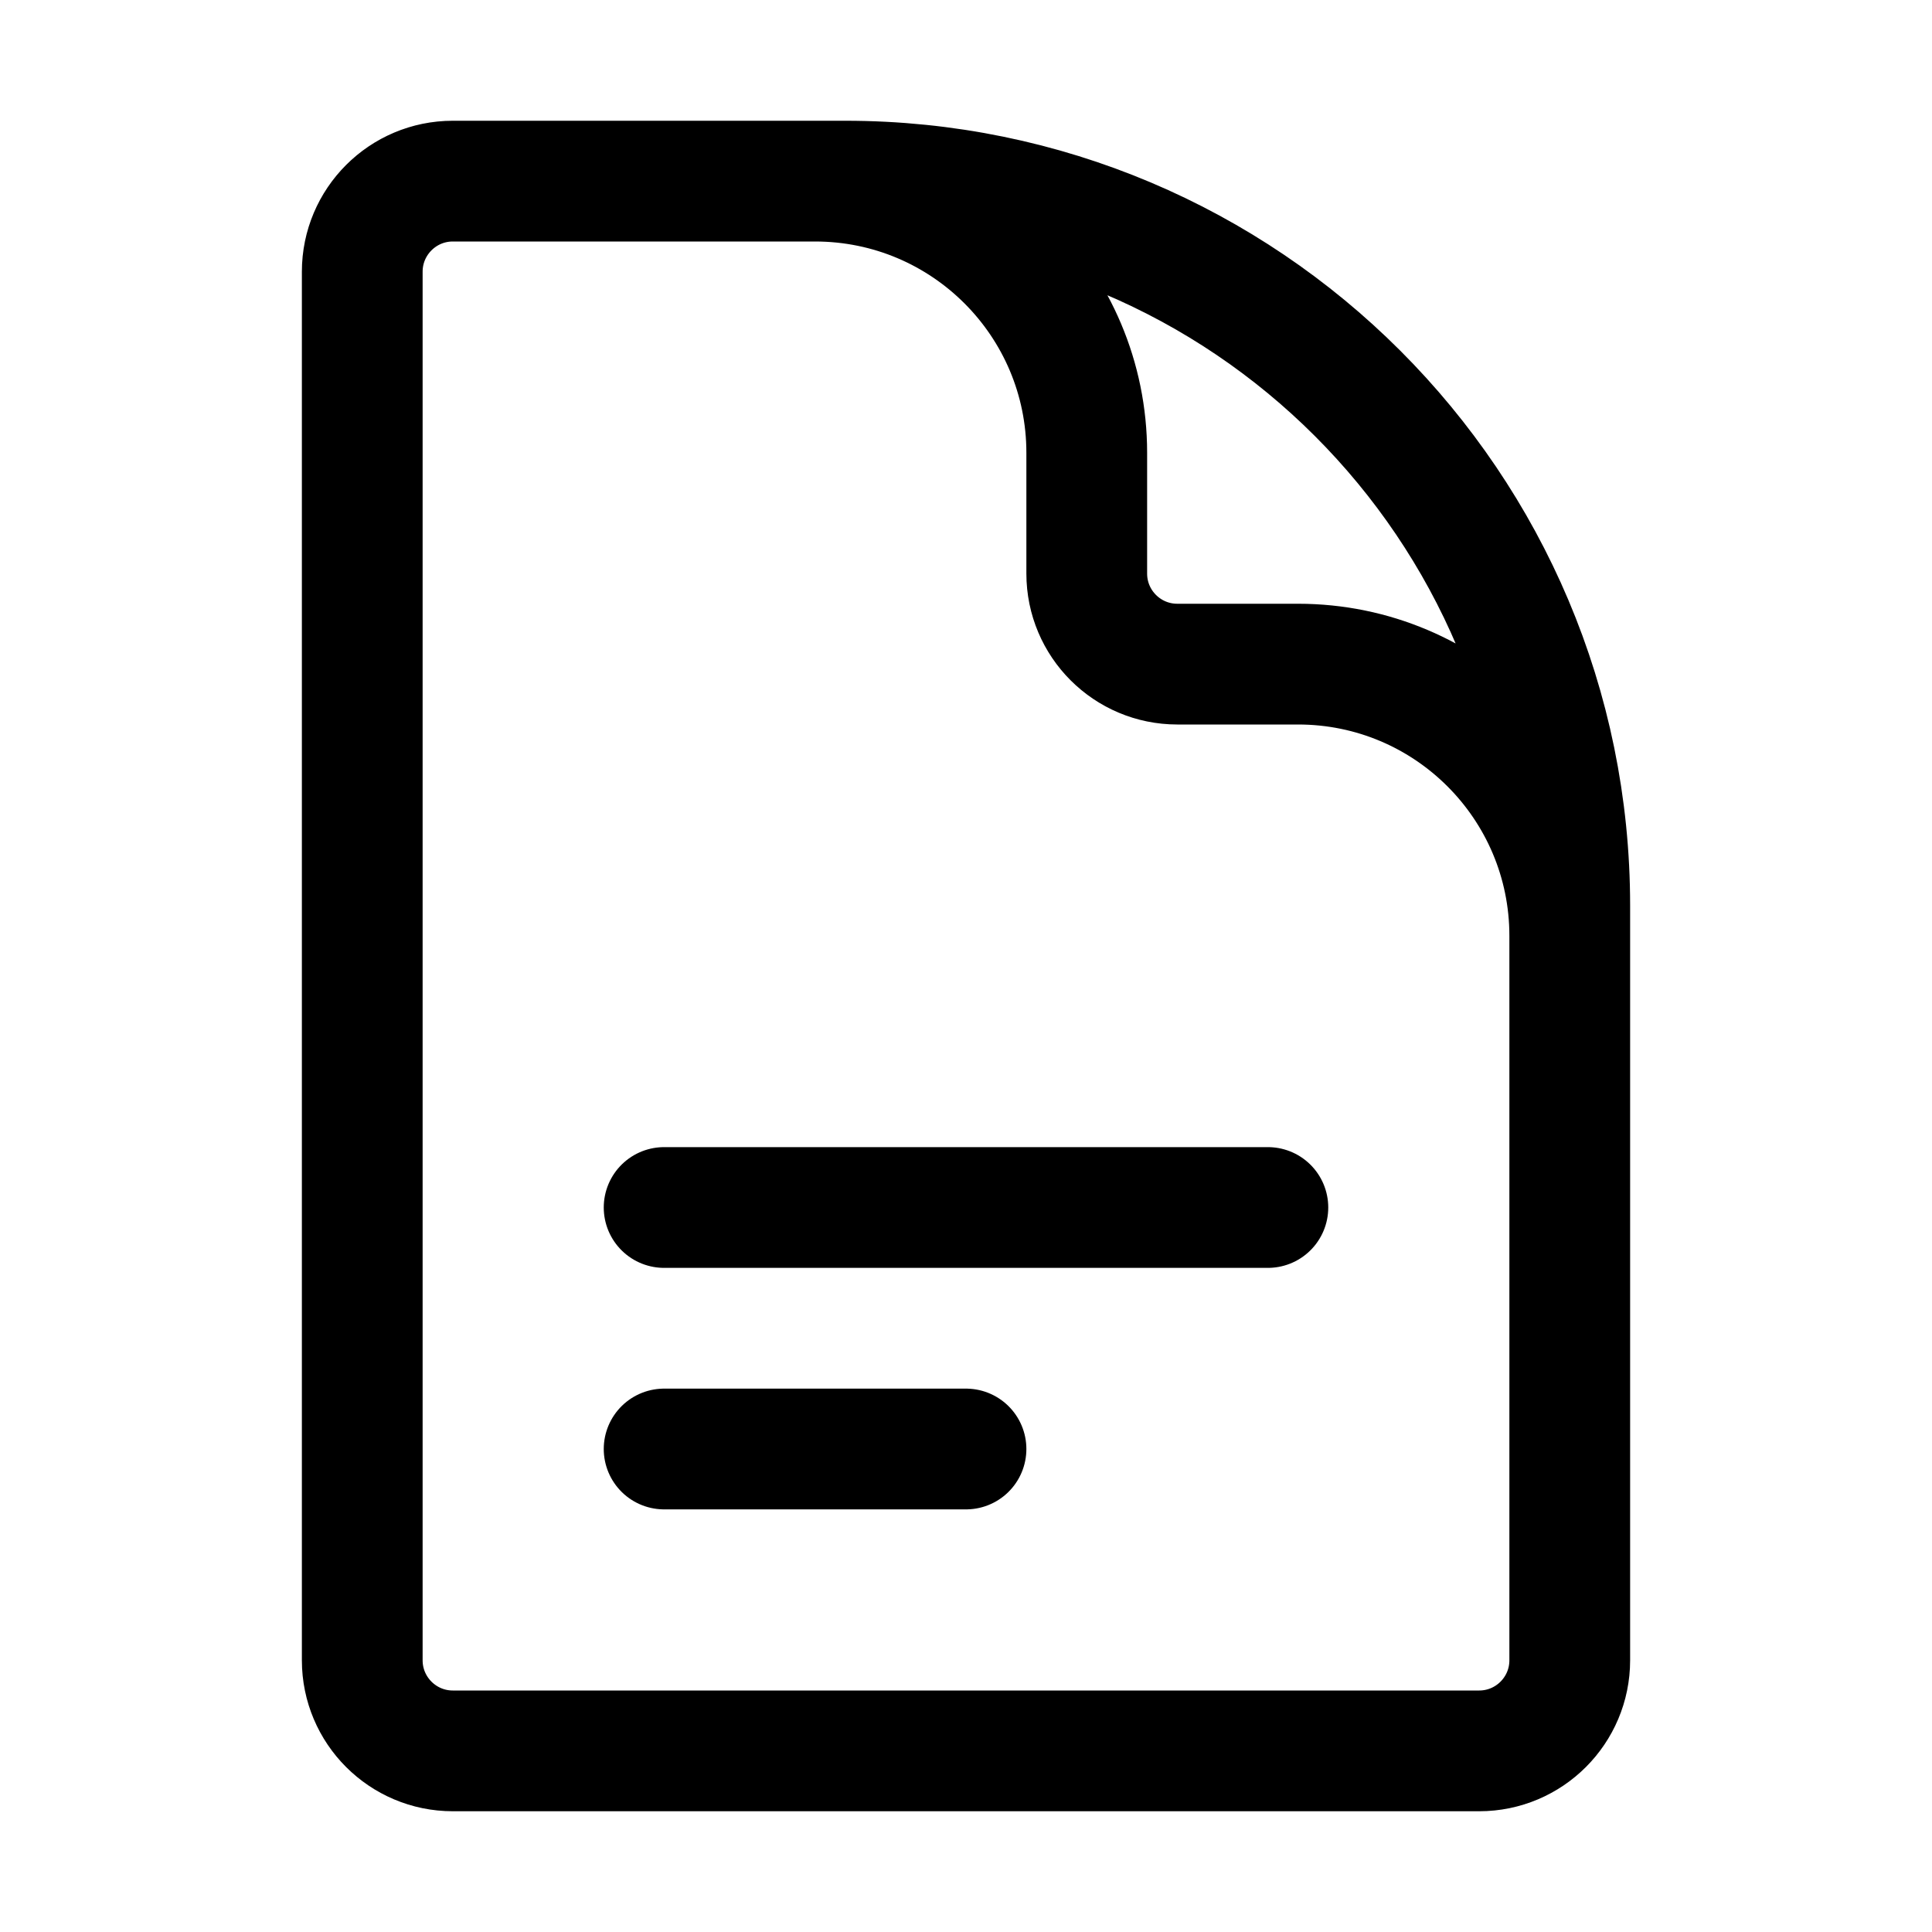
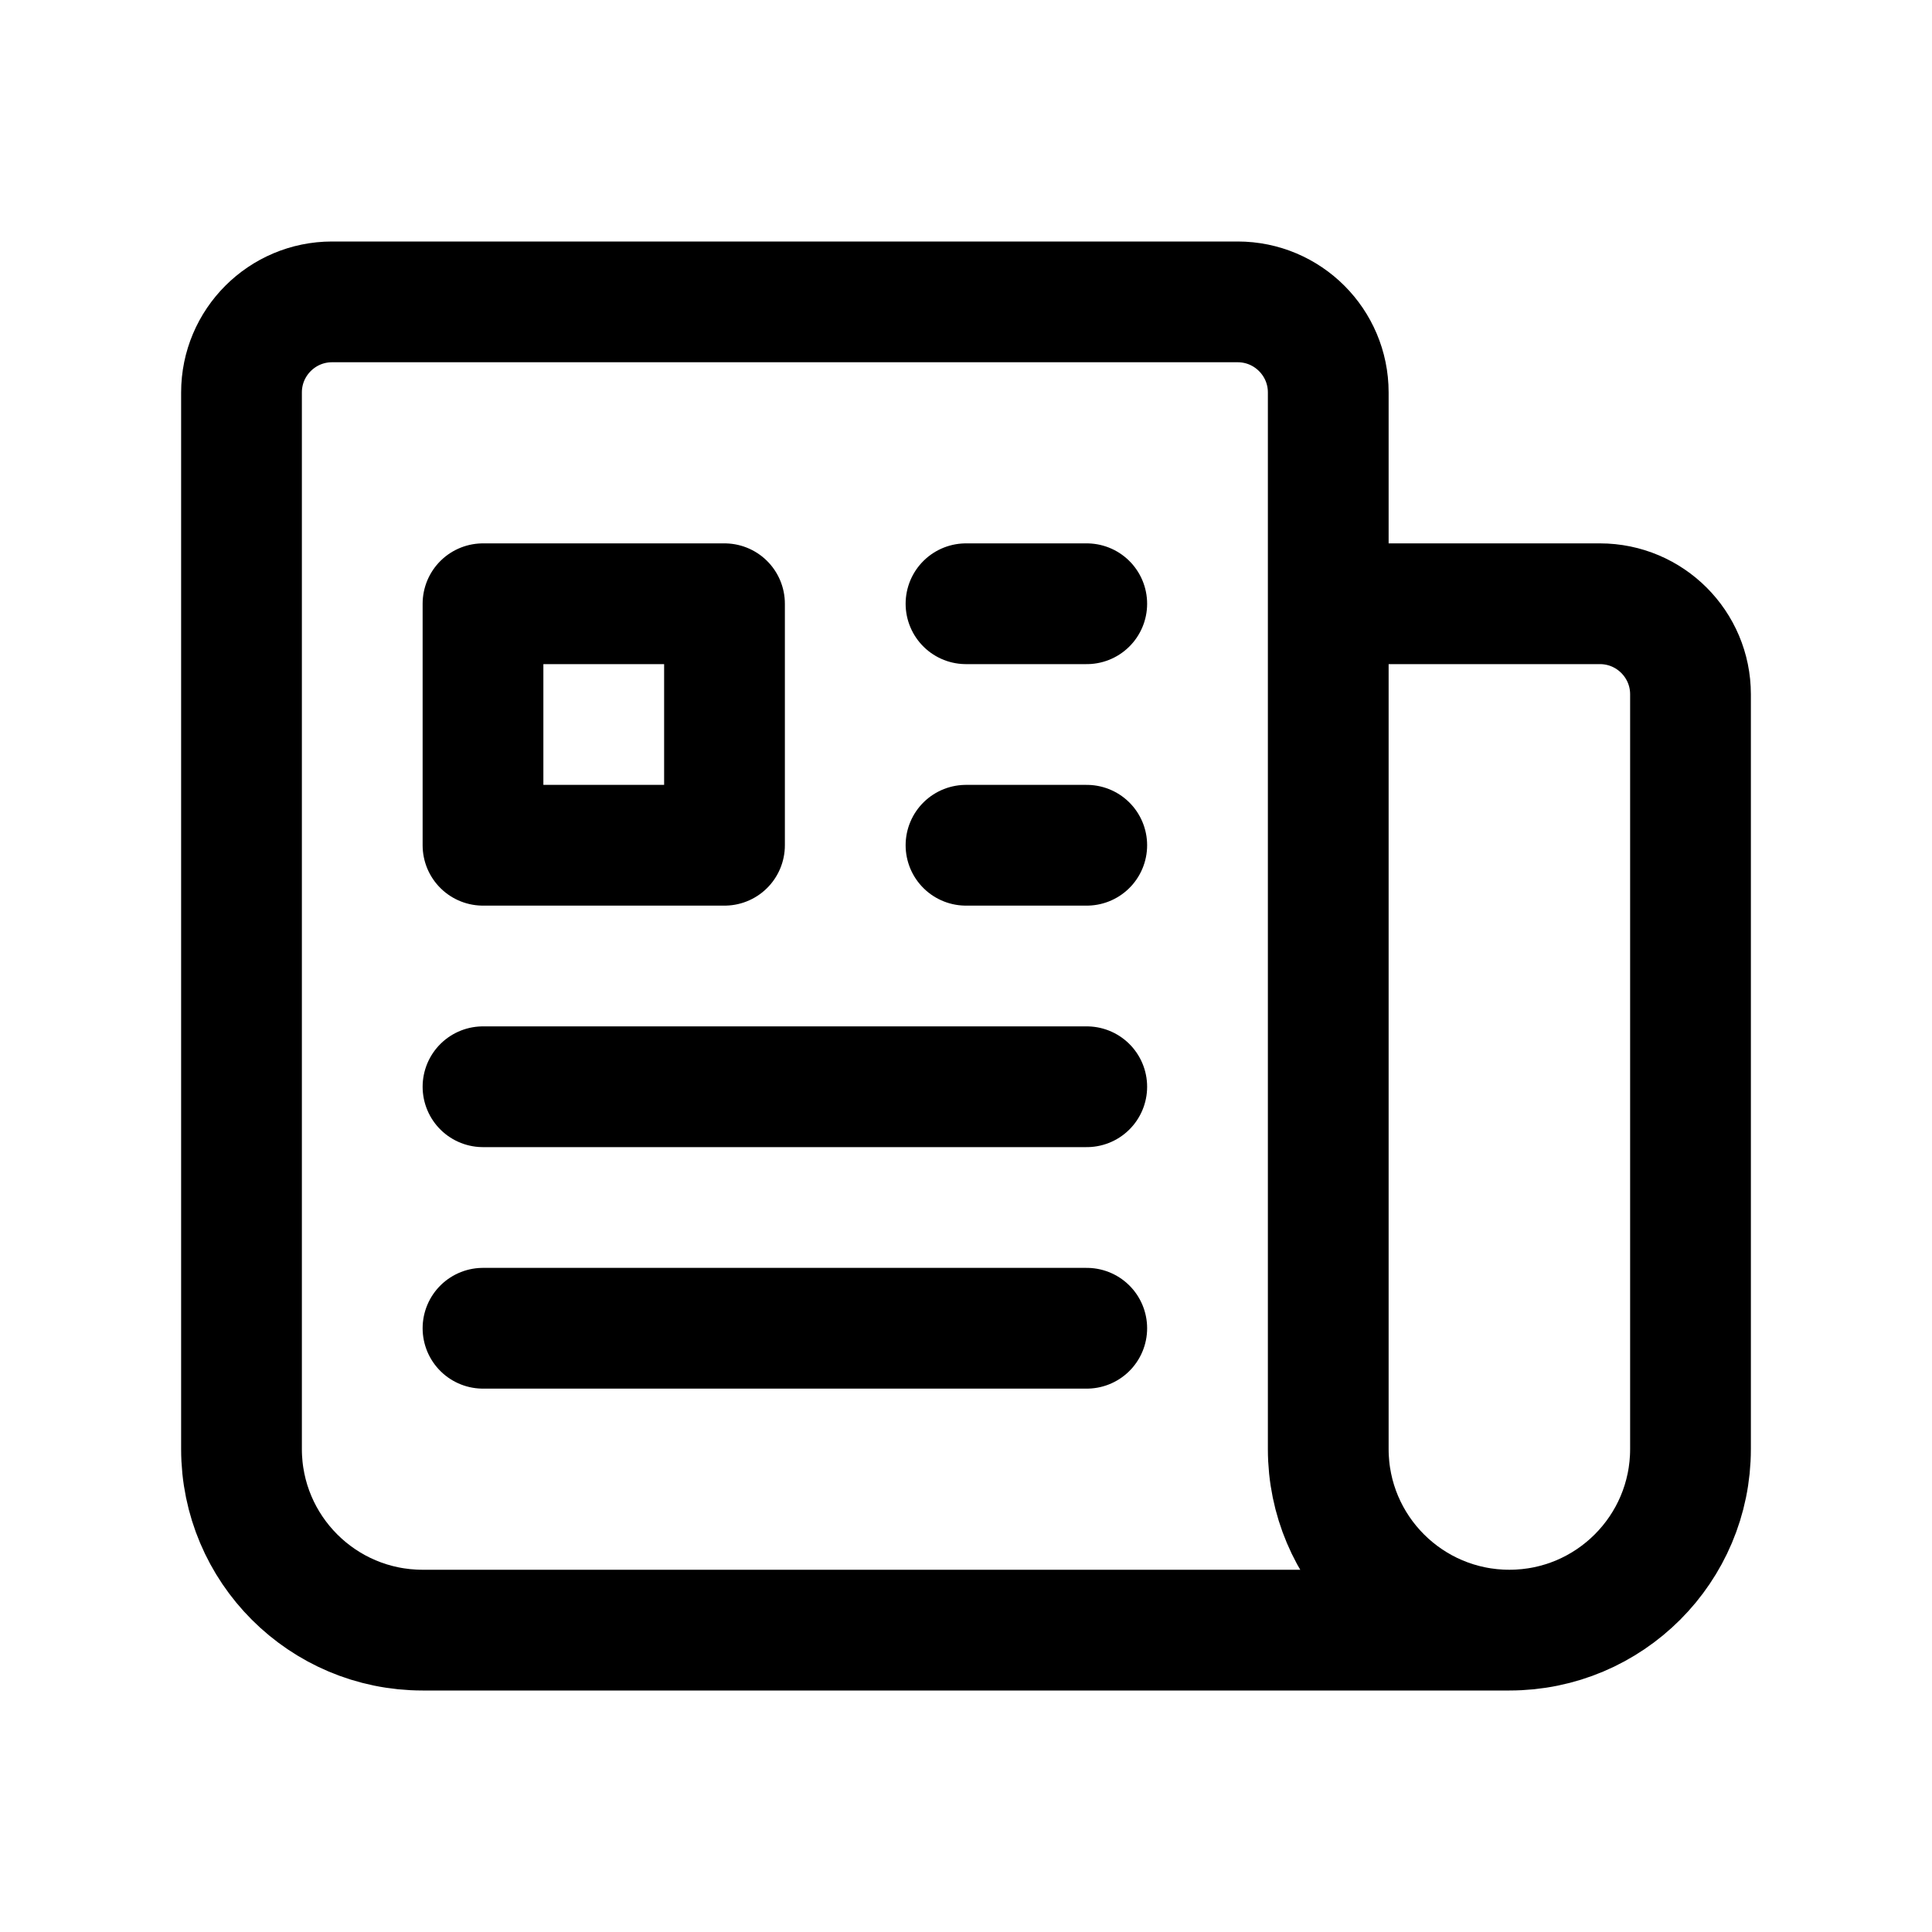
<svg xmlns="http://www.w3.org/2000/svg" fill="none" viewBox="0 0 24 24" stroke-width="1.5" stroke="currentColor" class="w-4 h-4">
-   <path stroke-linecap="round" stroke-linejoin="round" d="M19.5 14.25v-2.625a3.375 3.375 0 00-3.375-3.375h-1.5A1.125 1.125 0 0113.5 7.125v-1.5a3.375 3.375 0 00-3.375-3.375H8.25m0 12.75h7.5m-7.5 3H12M10.5 2.25H5.625c-.621 0-1.125.504-1.125 1.125v17.25c0 .621.504 1.125 1.125 1.125h12.75c.621 0 1.125-.504 1.125-1.125V11.25a9 9 0 00-9-9z" />
+   <path stroke-linecap="round" stroke-linejoin="round" d="M12 7.5h1.5m-1.5 3h1.5m-7.5 3h7.5m-7.5 3h7.5m3-9h3.375c.621 0 1.125.504 1.125 1.125V18a2.25 2.25 0 01-2.25 2.25M16.5 7.5V18a2.25 2.25 0 002.25 2.25M16.5 7.5V4.875c0-.621-.504-1.125-1.125-1.125H4.125C3.504 3.75 3 4.254 3 4.875V18a2.25 2.25 0 002.25 2.25h13.5M6 7.5h3v3H6v-3z" />
</svg>
